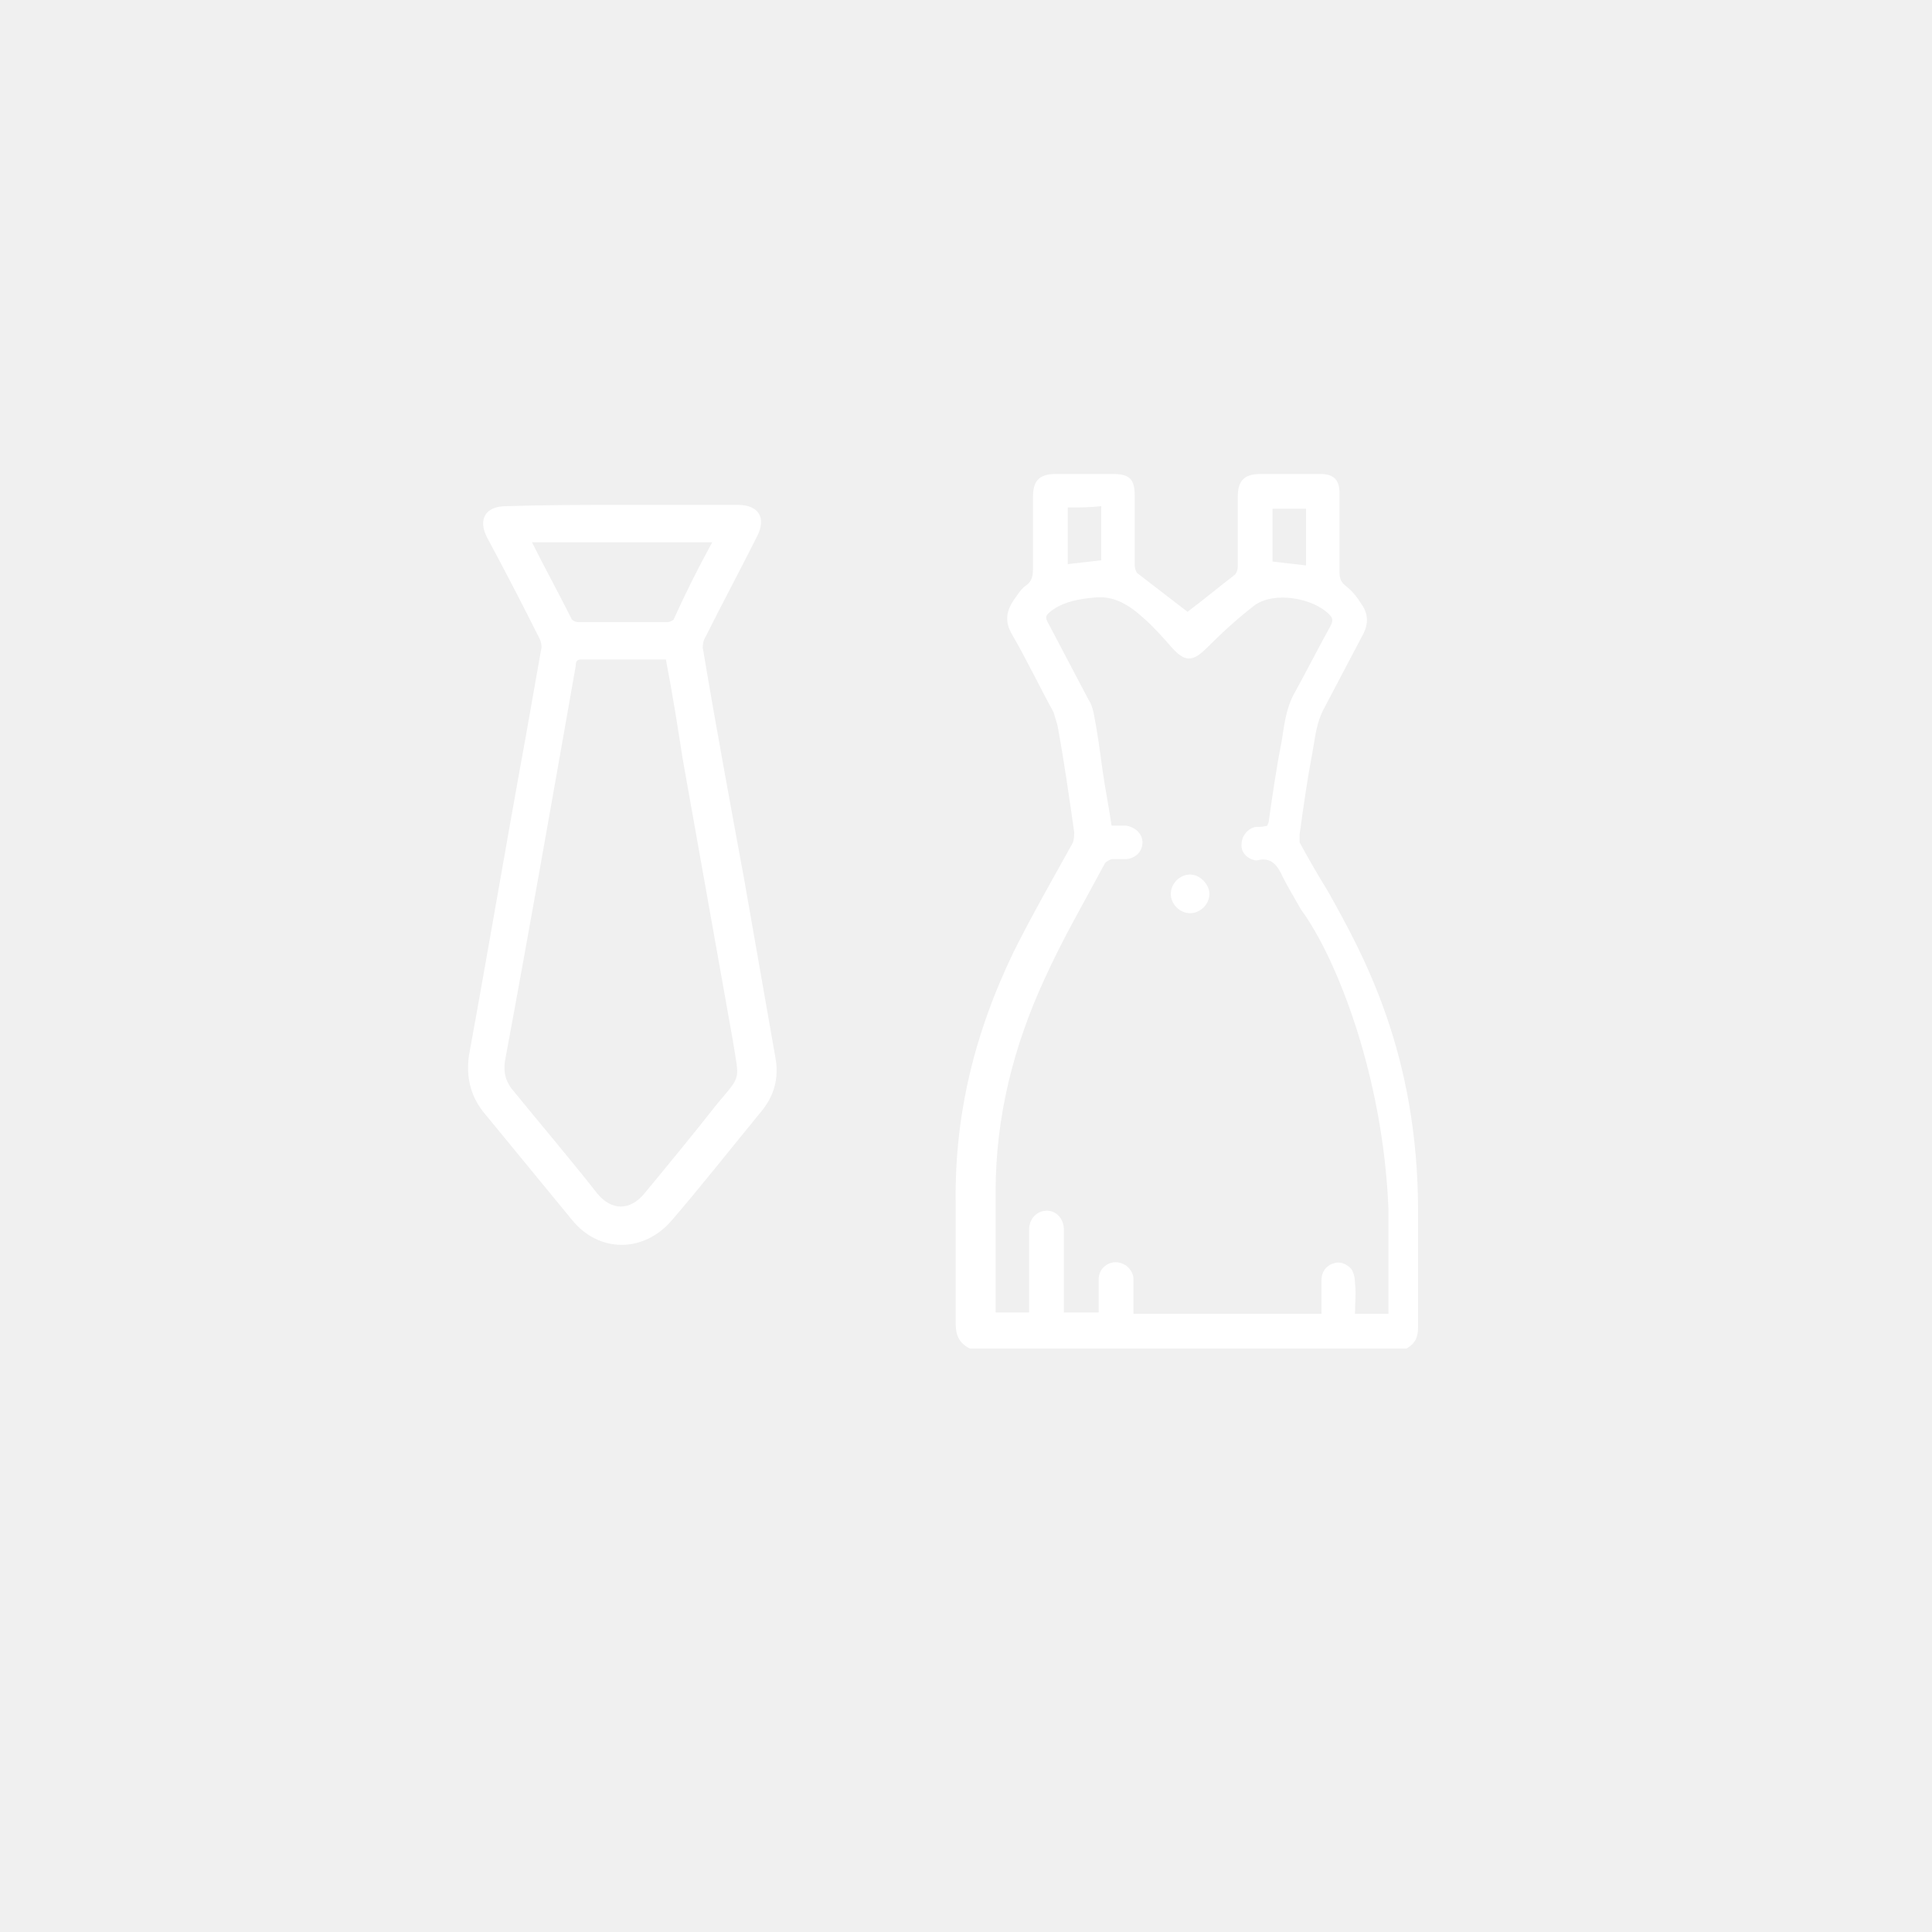
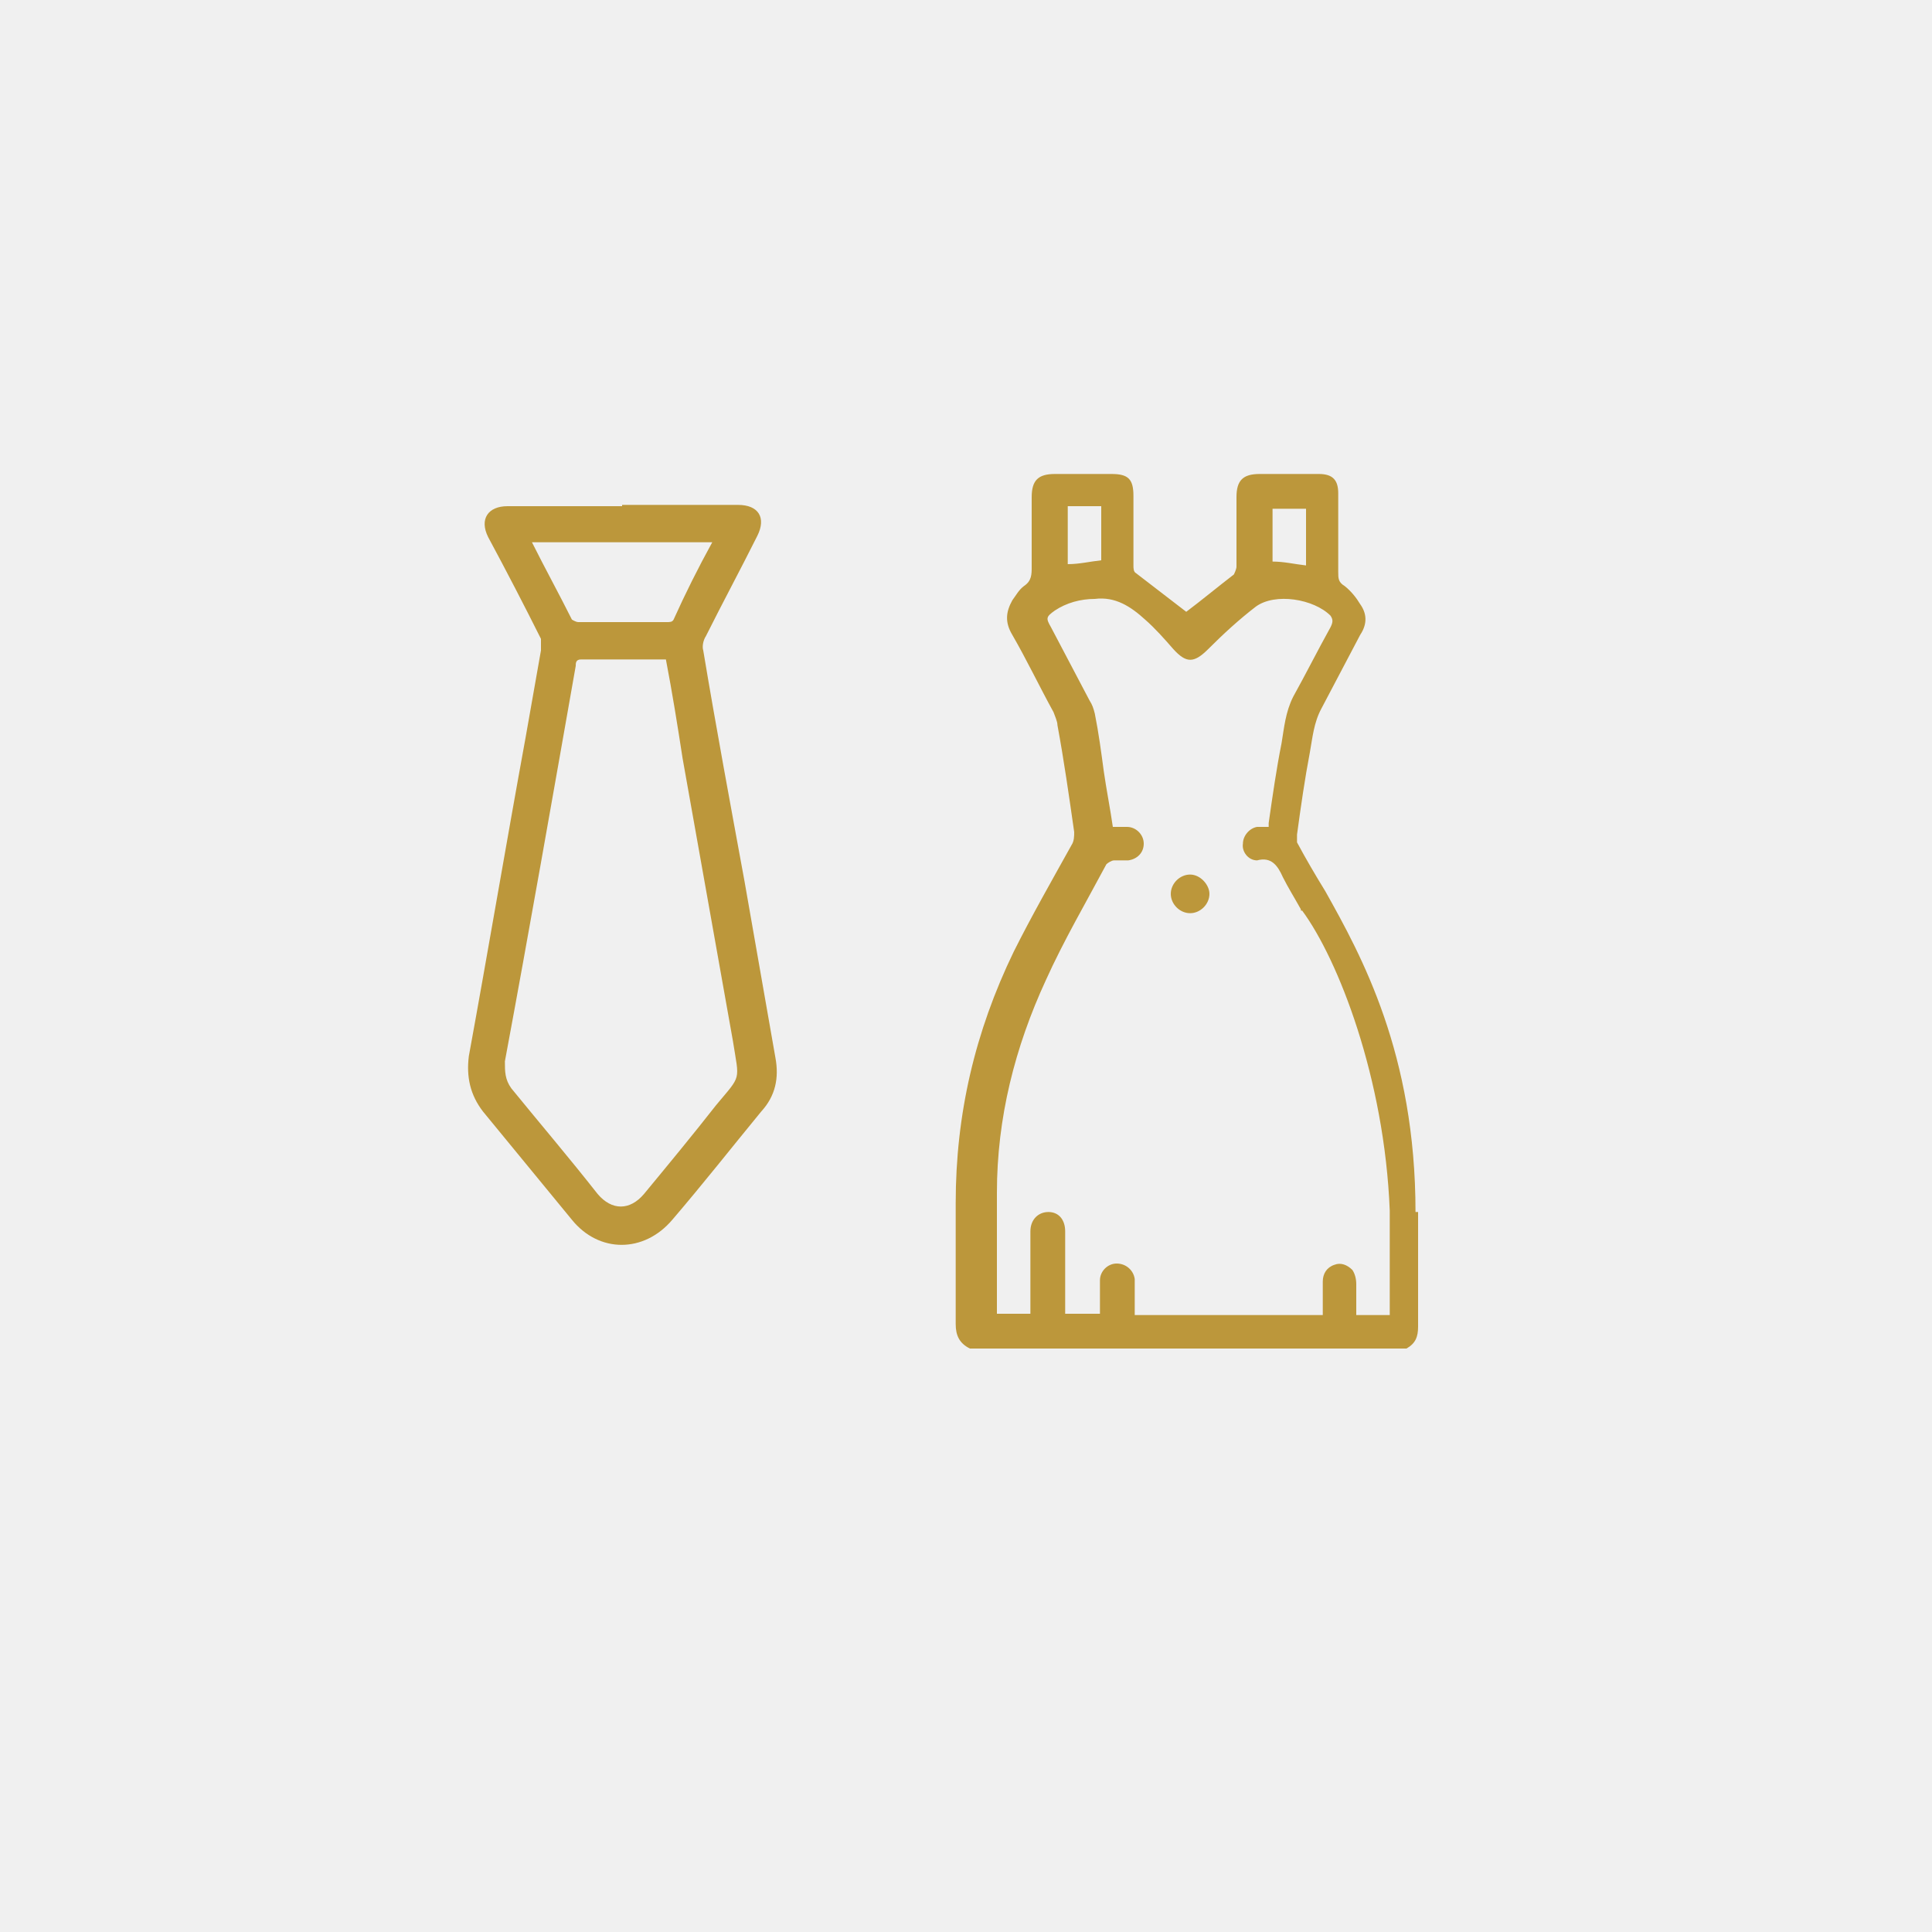
- <svg xmlns="http://www.w3.org/2000/svg" version="1.1" id="Capa_1" x="0px" y="0px" viewBox="0 0 150 150" style="enable-background:new 0 0 150 150;" xml:space="preserve">
-   <style type="text/css">
- 	.st0{fill:#FFFFFF;}
- </style>
-   <path class="st0" d="M48.3,39.2c3,0,6,0,9,0c1.6,0,2.2,1,1.5,2.4c-1.3,2.6-2.7,5.2-4,7.8c-0.2,0.3-0.3,0.8-0.2,1.1  c1,6,2.1,11.9,3.2,17.9c0.8,4.6,1.6,9.1,2.4,13.7c0.3,1.6-0.1,3-1.1,4.2c-2.3,2.8-4.5,5.6-6.9,8.4c-2.2,2.6-5.7,2.6-7.8,0  c-2.3-2.8-4.6-5.6-6.9-8.4c-1-1.3-1.3-2.7-1.1-4.3c1.5-8.2,2.9-16.5,4.4-24.7c0.4-2.3,0.8-4.5,1.2-6.8c0.1-0.3,0-0.7-0.1-0.9  c-1.3-2.6-2.7-5.3-4.1-7.9c-0.7-1.4-0.1-2.4,1.5-2.4C42.2,39.2,45.3,39.2,48.3,39.2z M51.7,51.2c-2.3,0-4.5,0-6.6,0  c-0.4,0-0.4,0.3-0.4,0.5c-1.8,10.2-3.6,20.5-5.5,30.7c-0.1,0.8,0,1.4,0.5,2.1c2.2,2.7,4.5,5.4,6.7,8.2c1.1,1.3,2.5,1.3,3.6,0  c1.9-2.3,3.8-4.6,5.6-6.9c2-2.4,1.8-1.8,1.3-5c-1.3-7.3-2.6-14.6-3.9-21.9C52.6,56.3,52.2,53.8,51.7,51.2z M55.3,42.1  c-4.7,0-9.3,0-14,0c1,2,2.1,4,3.1,6c0.1,0.1,0.3,0.2,0.5,0.2c2.3,0,4.6,0,6.9,0c0.2,0,0.4-0.1,0.5-0.2  C53.2,46.1,54.2,44.1,55.3,42.1z" />
-   <path class="st0" d="M110.1,94.1c0,0.2,0,0.5,0,0.7c0,2.7,0,5.5,0,8.2c0,0.8-0.2,1.3-0.9,1.7c-11.3,0-22.6,0-33.9,0  c-0.8-0.4-1.1-1-1.1-1.9c0-3.1,0-6.3,0-9.4c-0.1-6.9,1.5-13.3,4.5-19.5c1.4-2.8,3-5.6,4.5-8.3c0.2-0.3,0.2-0.7,0.2-1  c-0.4-2.8-0.8-5.6-1.3-8.3c-0.1-0.3-0.2-0.7-0.3-1c-1.1-2-2.1-4.1-3.2-6c-0.6-1-0.5-1.8,0.1-2.7c0.3-0.4,0.5-0.8,0.9-1.1  c0.6-0.4,0.6-0.9,0.6-1.5c0-1.8,0-3.6,0-5.4c0-1.3,0.5-1.8,1.8-1.8c1.5,0,3,0,4.4,0c1.3,0,1.7,0.4,1.7,1.7c0,1.8,0,3.6,0,5.4  c0,0.2,0.1,0.5,0.2,0.6c1.3,1,2.6,2,3.9,3c1.2-0.9,2.4-1.9,3.7-2.9c0.1-0.1,0.2-0.4,0.2-0.6c0-1.8,0-3.6,0-5.4  c0-1.3,0.5-1.8,1.8-1.8c1.5,0,3.1,0,4.6,0c1.1,0,1.5,0.5,1.5,1.5c0,2,0,4.1,0,6.1c0,0.5,0.1,0.8,0.5,1.1c0.5,0.4,0.9,0.9,1.2,1.4  c0.5,0.7,0.6,1.5,0.1,2.4c-1,1.9-2,3.8-3,5.7c-0.6,1.1-0.7,2.3-0.9,3.4c-0.4,2.1-0.7,4.2-1,6.4c0,0.2,0,0.5,0,0.6  c0.7,1.3,1.4,2.5,2.2,3.8C105.9,74.2,110.1,81.8,110.1,94.1z M101,70.6c-0.5-0.9-1-1.7-1.4-2.5c-0.4-0.9-0.9-1.6-2-1.3  c0,0,0,0-0.1,0c-0.7-0.1-1.2-0.7-1.1-1.3c0-0.6,0.5-1.2,1.1-1.3c0.3,0,0.6,0,0.9-0.1c0-0.1,0.1-0.2,0.1-0.3c0.3-2.1,0.6-4.2,1-6.2  c0.2-1.2,0.3-2.4,0.9-3.6c1-1.8,1.9-3.6,2.9-5.4c0.2-0.4,0.2-0.6-0.1-0.9c-1.3-1.3-4.3-1.8-5.8-0.7c-1.3,1-2.5,2.1-3.7,3.3  c-1.1,1.1-1.7,1.1-2.7,0c-0.7-0.8-1.4-1.6-2.2-2.3c-1.1-1-2.3-1.8-3.9-1.6c-1.1,0.1-2.2,0.3-3.1,0.9c-0.7,0.5-0.7,0.6-0.3,1.3  c1,1.9,2,3.8,3,5.7c0.2,0.3,0.3,0.6,0.4,1c0.3,1.5,0.5,3,0.7,4.5c0.2,1.4,0.5,2.9,0.7,4.3c0.4,0,0.7,0,1.1,0  c0.7,0.1,1.3,0.6,1.3,1.3c0,0.7-0.5,1.2-1.2,1.3c-0.4,0-0.8,0-1.1,0c-0.2,0-0.5,0.2-0.6,0.3c-1.6,3-3.3,5.9-4.7,9  c-2.4,5.2-3.8,10.7-3.8,16.5c0,3,0,6,0,9c0,0.1,0,0.3,0,0.4c0.9,0,1.7,0,2.6,0c0-2.2,0-4.3,0-6.4c0-0.9,0.6-1.5,1.4-1.5  c0.7,0,1.3,0.6,1.3,1.5c0,1.3,0,2.5,0,3.8c0,0.9,0,1.8,0,2.6c0.9,0,1.8,0,2.7,0c0-0.9,0-1.8,0-2.6c0-0.7,0.6-1.3,1.3-1.3  c0.7,0,1.3,0.5,1.4,1.2c0,0.3,0,0.6,0,0.9c0,0.6,0,1.3,0,1.9c4.8,0,9.4,0,14.1,0c0.1,0,0.3,0,0.5,0c0-0.9,0-1.7,0-2.6  c0-0.6,0.3-1.1,0.9-1.3c0.5-0.2,1,0,1.4,0.4c0.2,0.3,0.3,0.7,0.3,1.1c0.1,0.8,0,1.6,0,2.4c0.9,0,1.8,0,2.6,0c0-2.7,0-5.4,0-8.1  C107.4,83.6,103.8,74.4,101,70.6z M109.5,91.4 M98.8,43.6c0.9,0.1,1.7,0.2,2.6,0.3c0-1.5,0-3,0-4.4c-0.9,0-1.7,0-2.6,0  C98.8,40.8,98.8,42.2,98.8,43.6z M82.9,39.4c0,1.5,0,3,0,4.4c0.9-0.1,1.7-0.2,2.6-0.3c0-1.4,0-2.8,0-4.2  C84.6,39.4,83.8,39.4,82.9,39.4z" />
-   <path class="st0" d="M93.9,69.4c0,0.8-0.7,1.5-1.5,1.5c-0.8,0-1.5-0.7-1.5-1.5c0-0.8,0.7-1.5,1.5-1.5C93.2,67.9,93.9,68.7,93.9,69.4  z" />
+ <svg xmlns="http://www.w3.org/2000/svg" id="Capa_1" data-name="Capa 1" version="1.1" viewBox="0 0 150 150">
+   <defs>
+     <style>
+       .cls-1 {
+         fill: #bc973b;
+         stroke-width: 0px;
+       }
+     </style>
+   </defs>
+   <path class="cls-1" d="M48.3,39.2h9c1.6,0,2.2,1,1.5,2.4-1.3,2.6-2.7,5.2-4,7.8-.2.3-.3.8-.2,1.1,1,6,2.1,11.9,3.2,17.9.8,4.6,1.6,9.1,2.4,13.7.3,1.6,0,3-1.1,4.2-2.3,2.8-4.5,5.6-6.9,8.4-2.2,2.6-5.7,2.6-7.8,0-2.3-2.8-4.6-5.6-6.9-8.4-1-1.3-1.3-2.7-1.1-4.3,1.5-8.2,2.9-16.5,4.4-24.7.4-2.3.8-4.5,1.2-6.8v-.9c-1.3-2.6-2.7-5.3-4.1-7.9-.7-1.4,0-2.4,1.5-2.4h9-.1ZM51.7,51.2h-6.6c-.4,0-.4.3-.4.5-1.8,10.2-3.6,20.5-5.5,30.7,0,.8,0,1.4.5,2.1,2.2,2.7,4.5,5.4,6.7,8.2,1.1,1.3,2.5,1.3,3.6,0,1.9-2.3,3.8-4.6,5.6-6.9,2-2.4,1.8-1.8,1.3-5-1.3-7.3-2.6-14.6-3.9-21.9-.4-2.6-.8-5.1-1.3-7.7ZM55.3,42.1h-14c1,2,2.1,4,3.1,6,0,0,.3.2.5.2h6.9c.2,0,.4,0,.5-.2.9-2,1.9-4,3-6Z" />
+   <path class="cls-1" d="M110.1,94.1v8.9c0,.8-.2,1.3-.9,1.7h-33.9c-.8-.4-1.1-1-1.1-1.9v-9.4c0-6.9,1.5-13.3,4.5-19.5,1.4-2.8,3-5.6,4.5-8.3.2-.3.2-.7.2-1-.4-2.8-.8-5.6-1.3-8.3,0-.3-.2-.7-.3-1-1.1-2-2.1-4.1-3.2-6-.6-1-.5-1.8,0-2.7.3-.4.5-.8.9-1.1.6-.4.6-.9.6-1.5v-5.4c0-1.3.5-1.8,1.8-1.8h4.4c1.3,0,1.7.4,1.7,1.7v5.4c0,.2,0,.5.2.6,1.3,1,2.6,2,3.9,3,1.2-.9,2.4-1.9,3.7-2.9,0,0,.2-.4.2-.6v-5.4c0-1.3.5-1.8,1.8-1.8h4.6c1.1,0,1.5.5,1.5,1.5v6.1c0,.5,0,.8.5,1.1.5.4.9.9,1.2,1.4.5.7.6,1.5,0,2.4-1,1.9-2,3.8-3,5.7-.6,1.1-.7,2.3-.9,3.4-.4,2.1-.7,4.2-1,6.4v.6c.7,1.3,1.4,2.5,2.2,3.8,2.8,5,7,12.6,7,24.9h.2ZM101,70.6c-.5-.9-1-1.7-1.4-2.5-.4-.9-.9-1.6-2-1.3h0c-.7,0-1.2-.7-1.1-1.3,0-.6.5-1.2,1.1-1.3h.9v-.3c.3-2.1.6-4.2,1-6.2.2-1.2.3-2.4.9-3.6,1-1.8,1.9-3.6,2.9-5.4.2-.4.2-.6,0-.9-1.3-1.3-4.3-1.8-5.8-.7-1.3,1-2.5,2.1-3.7,3.3-1.1,1.1-1.7,1.1-2.7,0-.7-.8-1.4-1.6-2.2-2.3-1.1-1-2.3-1.8-3.9-1.6-1.1,0-2.2.3-3.1.9-.7.5-.7.6-.3,1.3,1,1.9,2,3.8,3,5.7.2.3.3.6.4,1,.3,1.5.5,3,.7,4.5.2,1.4.5,2.9.7,4.3h1.1c.7,0,1.3.6,1.3,1.3s-.5,1.2-1.2,1.3h-1.1c-.2,0-.5.2-.6.3-1.6,3-3.3,5.9-4.7,9-2.4,5.2-3.8,10.7-3.8,16.5v9.4h2.6v-6.4c0-.9.6-1.5,1.4-1.5s1.3.6,1.3,1.5v6.4h2.7v-2.6c0-.7.6-1.3,1.3-1.3s1.3.5,1.4,1.2v2.8h14.6v-2.6c0-.6.3-1.1.9-1.3.5-.2,1,0,1.4.4.2.3.3.7.3,1.1v2.4h2.6v-8.1c-.4-10.3-4-19.5-6.8-23.3h-.1ZM98.8,43.6c.9,0,1.7.2,2.6.3v-4.4h-2.6v4.1ZM82.9,39.4v4.4c.9,0,1.7-.2,2.6-.3v-4.2h-2.6Z" />
+   <path class="cls-1" d="M93.9,69.4c0,.8-.7,1.5-1.5,1.5s-1.5-.7-1.5-1.5.7-1.5,1.5-1.5,1.5.8,1.5,1.5Z" />
</svg>
